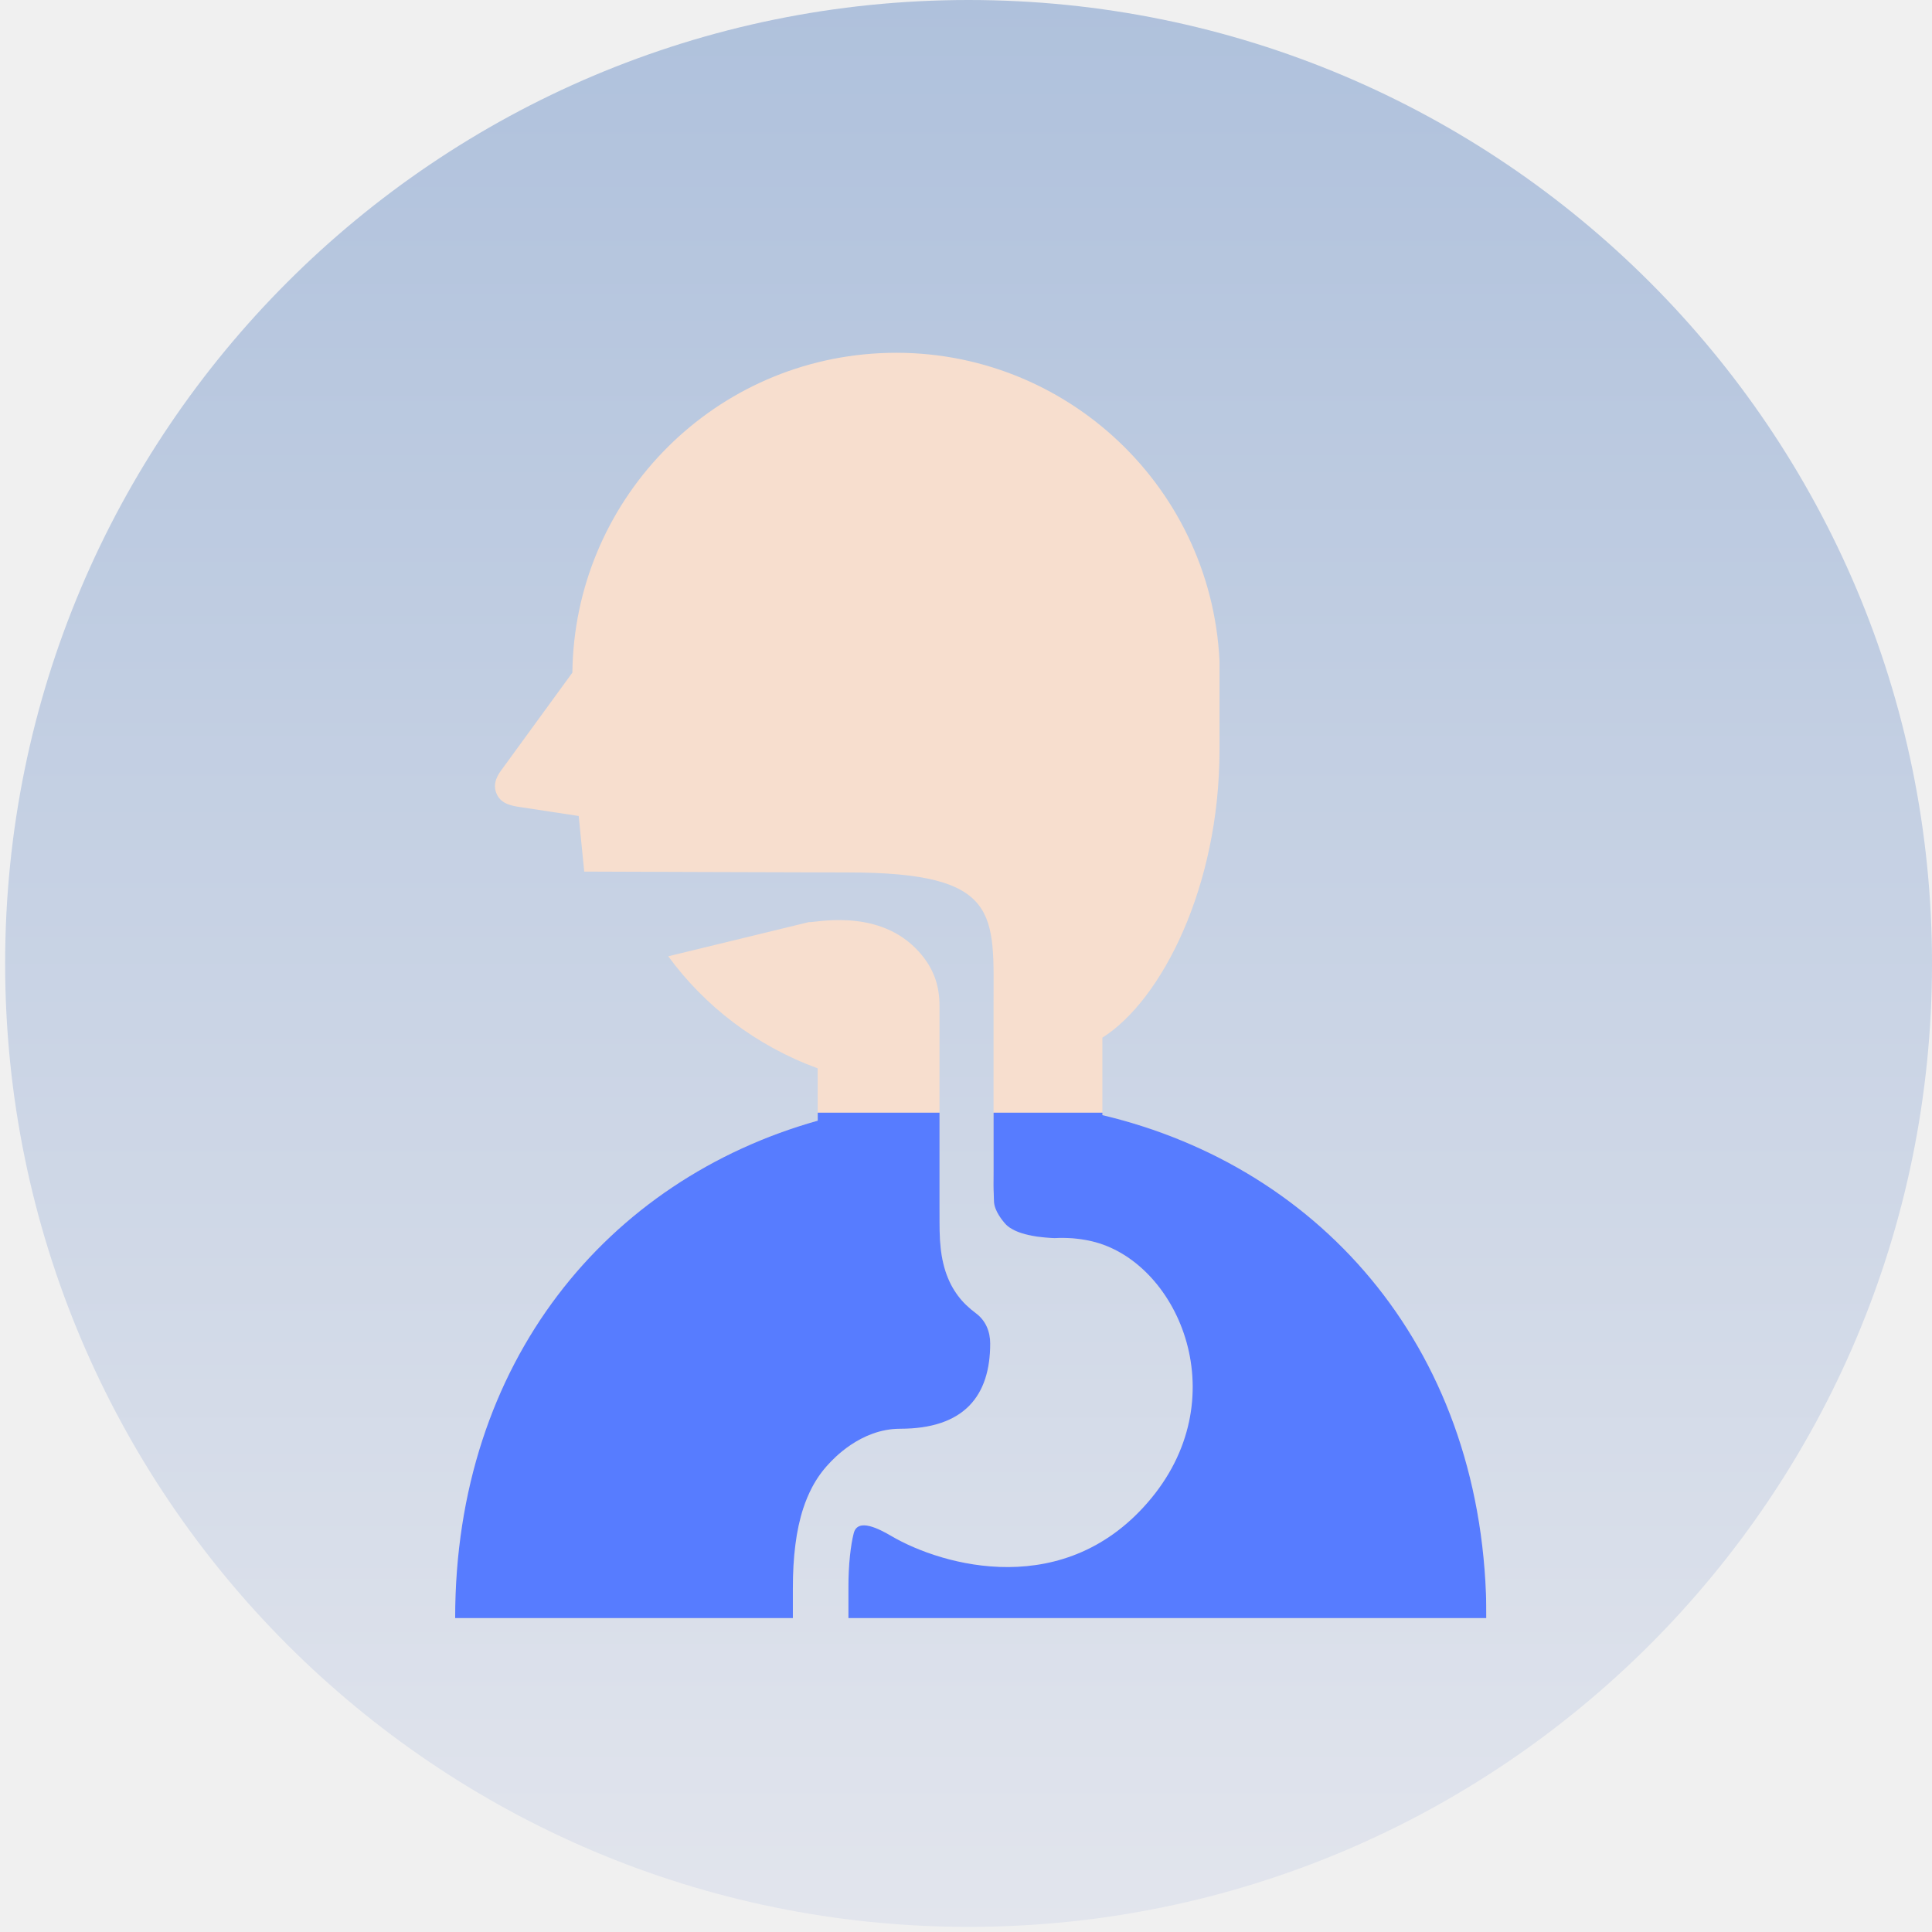
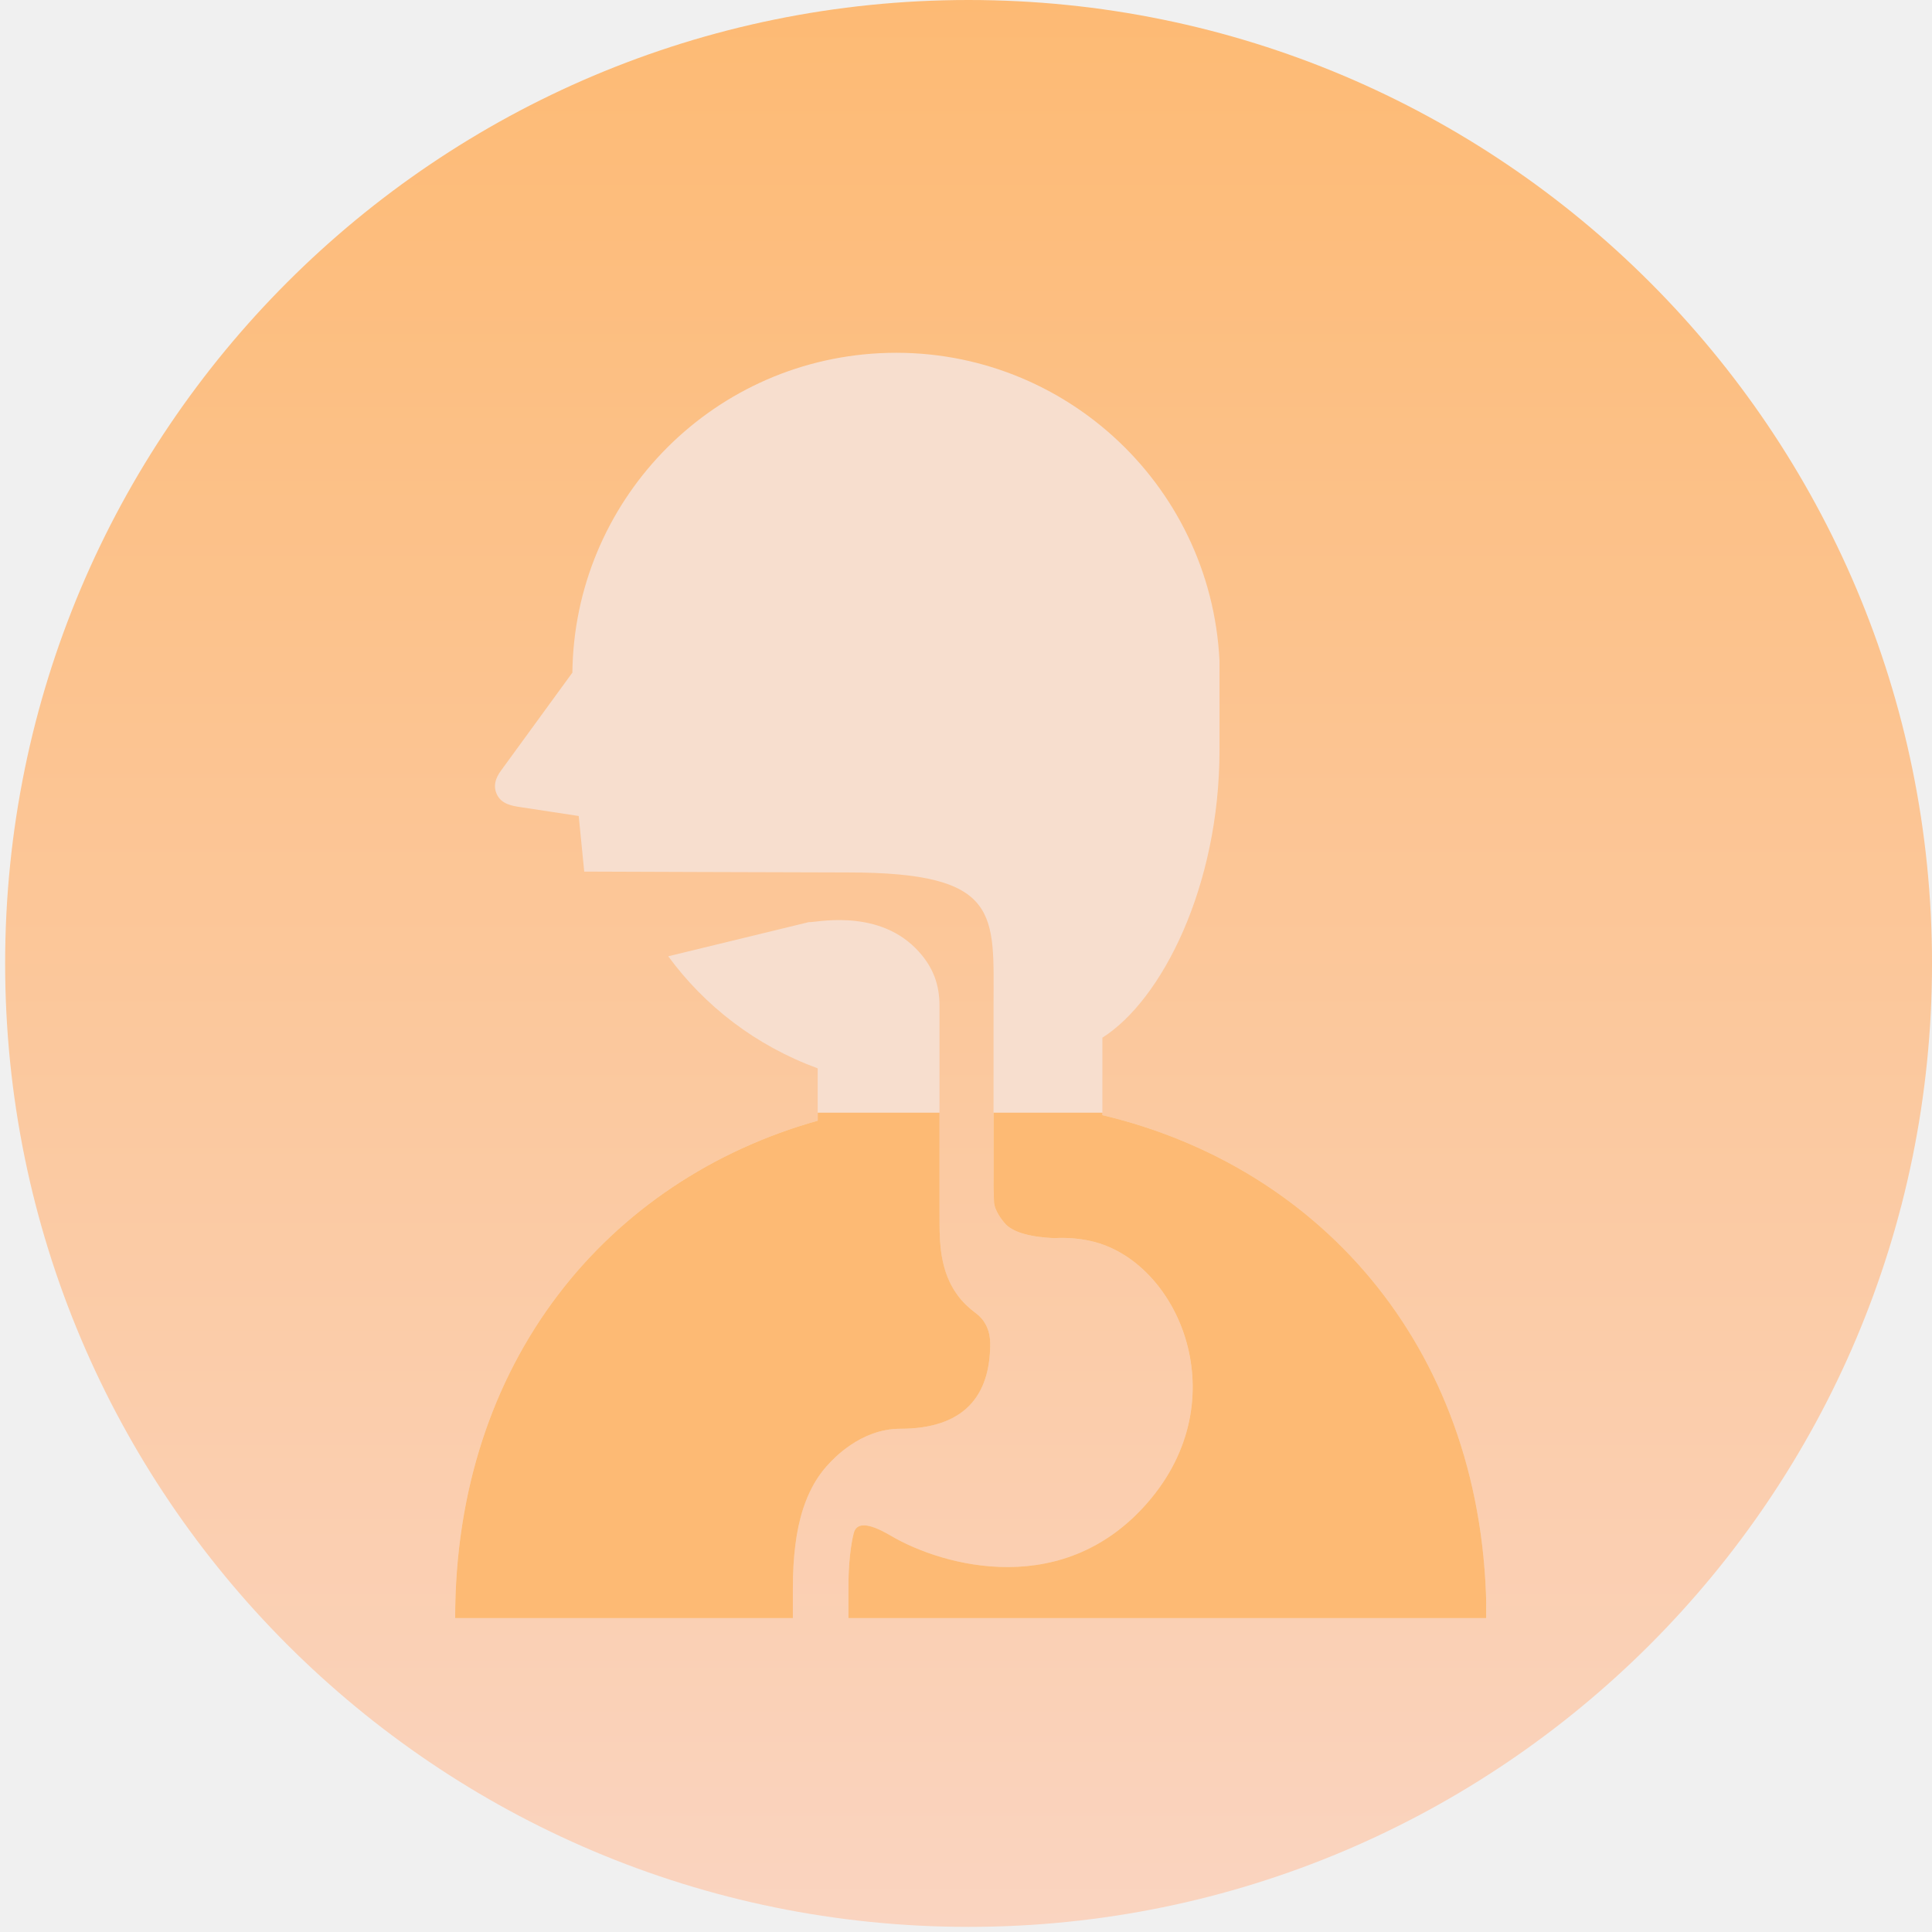
<svg xmlns="http://www.w3.org/2000/svg" width="126" height="126" viewBox="0 0 126 126" fill="none">
  <circle cx="63.168" cy="62.833" r="62.833" fill="url(#paint0_linear_4741_2378)" />
  <path d="M64.577 87.625C64.577 86.856 64.295 86.131 63.646 85.648C63.192 85.31 62.794 84.935 62.482 84.514C62.301 84.273 62.147 84.023 62.016 83.772C61.868 83.48 61.749 83.187 61.656 82.898C61.55 82.565 61.475 82.238 61.419 81.918C61.356 81.553 61.324 81.201 61.301 80.856C61.278 80.465 61.273 80.093 61.273 79.735C61.273 79.405 61.271 79.085 61.271 78.793V78.581V77.108V76.524C61.271 76.524 61.271 68.415 61.271 65.59C61.271 64.252 60.886 63.016 59.702 61.832C57.06 59.191 53.003 60.213 52.762 60.135L43.58 62.366C45.957 65.605 49.281 68.193 53.328 69.674V73.087C39.629 76.939 29.682 88.795 29.682 105.527H42.688H51.707V103.575C51.707 102.55 51.76 101.613 51.87 100.752C51.979 99.888 52.147 99.098 52.384 98.372C52.543 97.889 52.734 97.433 52.958 97.005C53.258 96.433 53.626 95.917 54.054 95.464C54.301 95.204 56.099 93.18 58.703 93.18C62.888 93.18 64.577 91.029 64.577 87.625Z" fill="#F7DECE" />
  <path d="M71.895 72.726V67.674C75.76 65.229 79.533 57.826 79.533 48.914V43.096C78.964 31.447 69.057 22.464 57.407 23.033C46.194 23.582 37.453 32.787 37.329 43.867L32.691 50.233C32.313 50.734 32.132 51.283 32.431 51.86C32.741 52.447 33.393 52.555 33.922 52.636L37.742 53.217L38.102 56.843C38.102 56.843 52.91 56.899 55.3 56.899C65.358 56.899 64.796 59.639 64.796 65.59C64.796 68.415 64.796 76.013 64.796 76.013V76.358C64.796 76.685 64.791 77.002 64.791 77.302C64.791 77.67 64.821 78.015 64.821 78.322C64.821 78.972 65.433 79.664 65.526 79.777C65.579 79.84 65.642 79.901 65.718 79.966C65.803 80.037 65.909 80.107 66.045 80.18C66.199 80.266 66.393 80.349 66.634 80.427C66.912 80.515 67.256 80.593 67.669 80.654C67.992 80.697 68.359 80.732 68.775 80.747C69.523 80.707 70.341 80.754 71.18 80.948C76.73 82.222 80.648 90.936 75.093 97.697C69.535 104.459 61.437 102.114 58.138 100.18C57.34 99.714 55.937 98.969 55.675 99.994C55.567 100.417 55.491 100.905 55.431 101.454C55.365 102.082 55.327 102.787 55.33 103.575V105.526H81.464H96.939C96.939 88.231 86.309 76.146 71.895 72.726Z" fill="#F7DECE" />
  <mask id="mask0_4741_2378" style="mask-type:alpha" maskUnits="userSpaceOnUse" x="29" y="23" width="68" height="83">
    <path d="M64.579 87.625C64.579 86.856 64.297 86.131 63.648 85.648C63.194 85.31 62.797 84.935 62.484 84.514C62.303 84.273 62.149 84.023 62.018 83.772C61.87 83.48 61.751 83.187 61.658 82.898C61.552 82.565 61.477 82.238 61.421 81.918C61.358 81.553 61.326 81.201 61.303 80.856C61.28 80.465 61.275 80.093 61.275 79.735C61.275 79.405 61.273 79.085 61.273 78.793V78.581V77.108V76.524C61.273 76.524 61.273 68.415 61.273 65.59C61.273 64.252 60.887 63.016 59.704 61.832C57.062 59.191 53.005 60.213 52.764 60.135L43.582 62.366C45.959 65.605 49.283 68.193 53.33 69.674V73.087C39.631 76.939 29.684 88.795 29.684 105.527H42.69H51.709V103.575C51.709 102.55 51.761 101.613 51.872 100.752C51.981 99.888 52.149 99.098 52.386 98.372C52.545 97.889 52.736 97.433 52.96 97.005C53.26 96.433 53.628 95.917 54.056 95.464C54.303 95.204 56.101 93.18 58.705 93.18C62.89 93.18 64.579 91.029 64.579 87.625Z" fill="white" />
    <path d="M71.897 72.726V67.674C75.762 65.229 79.535 57.826 79.535 48.914V43.096C78.966 31.447 69.059 22.464 57.41 23.033C46.196 23.582 37.455 32.787 37.331 43.867L32.693 50.233C32.315 50.734 32.134 51.283 32.433 51.86C32.743 52.447 33.395 52.555 33.924 52.636L37.744 53.217L38.104 56.843C38.104 56.843 52.912 56.899 55.302 56.899C65.359 56.899 64.798 59.639 64.798 65.59C64.798 68.415 64.798 76.013 64.798 76.013V76.358C64.798 76.685 64.793 77.002 64.793 77.302C64.793 77.67 64.823 78.015 64.823 78.322C64.823 78.972 65.435 79.664 65.528 79.777C65.581 79.84 65.644 79.901 65.72 79.966C65.805 80.037 65.911 80.107 66.047 80.18C66.201 80.266 66.395 80.349 66.636 80.427C66.913 80.515 67.258 80.593 67.671 80.654C67.994 80.697 68.361 80.732 68.777 80.747C69.525 80.707 70.343 80.754 71.182 80.948C76.732 82.222 80.65 90.936 75.095 97.697C69.537 104.459 61.439 102.114 58.14 100.18C57.342 99.714 55.939 98.969 55.677 99.994C55.569 100.417 55.493 100.905 55.433 101.454C55.367 102.082 55.329 102.787 55.332 103.575V105.526H81.466H96.941C96.941 88.231 86.311 76.146 71.897 72.726Z" fill="#F7DECE" />
  </mask>
  <g mask="url(#mask0_4741_2378)">
-     <rect x="29.684" y="72.566" width="67.257" height="33.629" fill="#577CFF" />
+     <rect x="29.684" y="72.566" width="67.257" height="33.629" fill="#fdba74" />
  </g>
  <defs>
    <linearGradient id="paint0_linear_4741_2378" x1="63.168" y1="0" x2="63.168" y2="125.665" gradientUnits="userSpaceOnUse">
-       <stop stop-color="#AFC1DC" />
-       <stop offset="1" stop-color="#E2E5ED" />
+       <stop stop-color="#fdba74" />
+       <stop offset="1" stop-color="#FAD4C0" />
    </linearGradient>
  </defs>
</svg>
